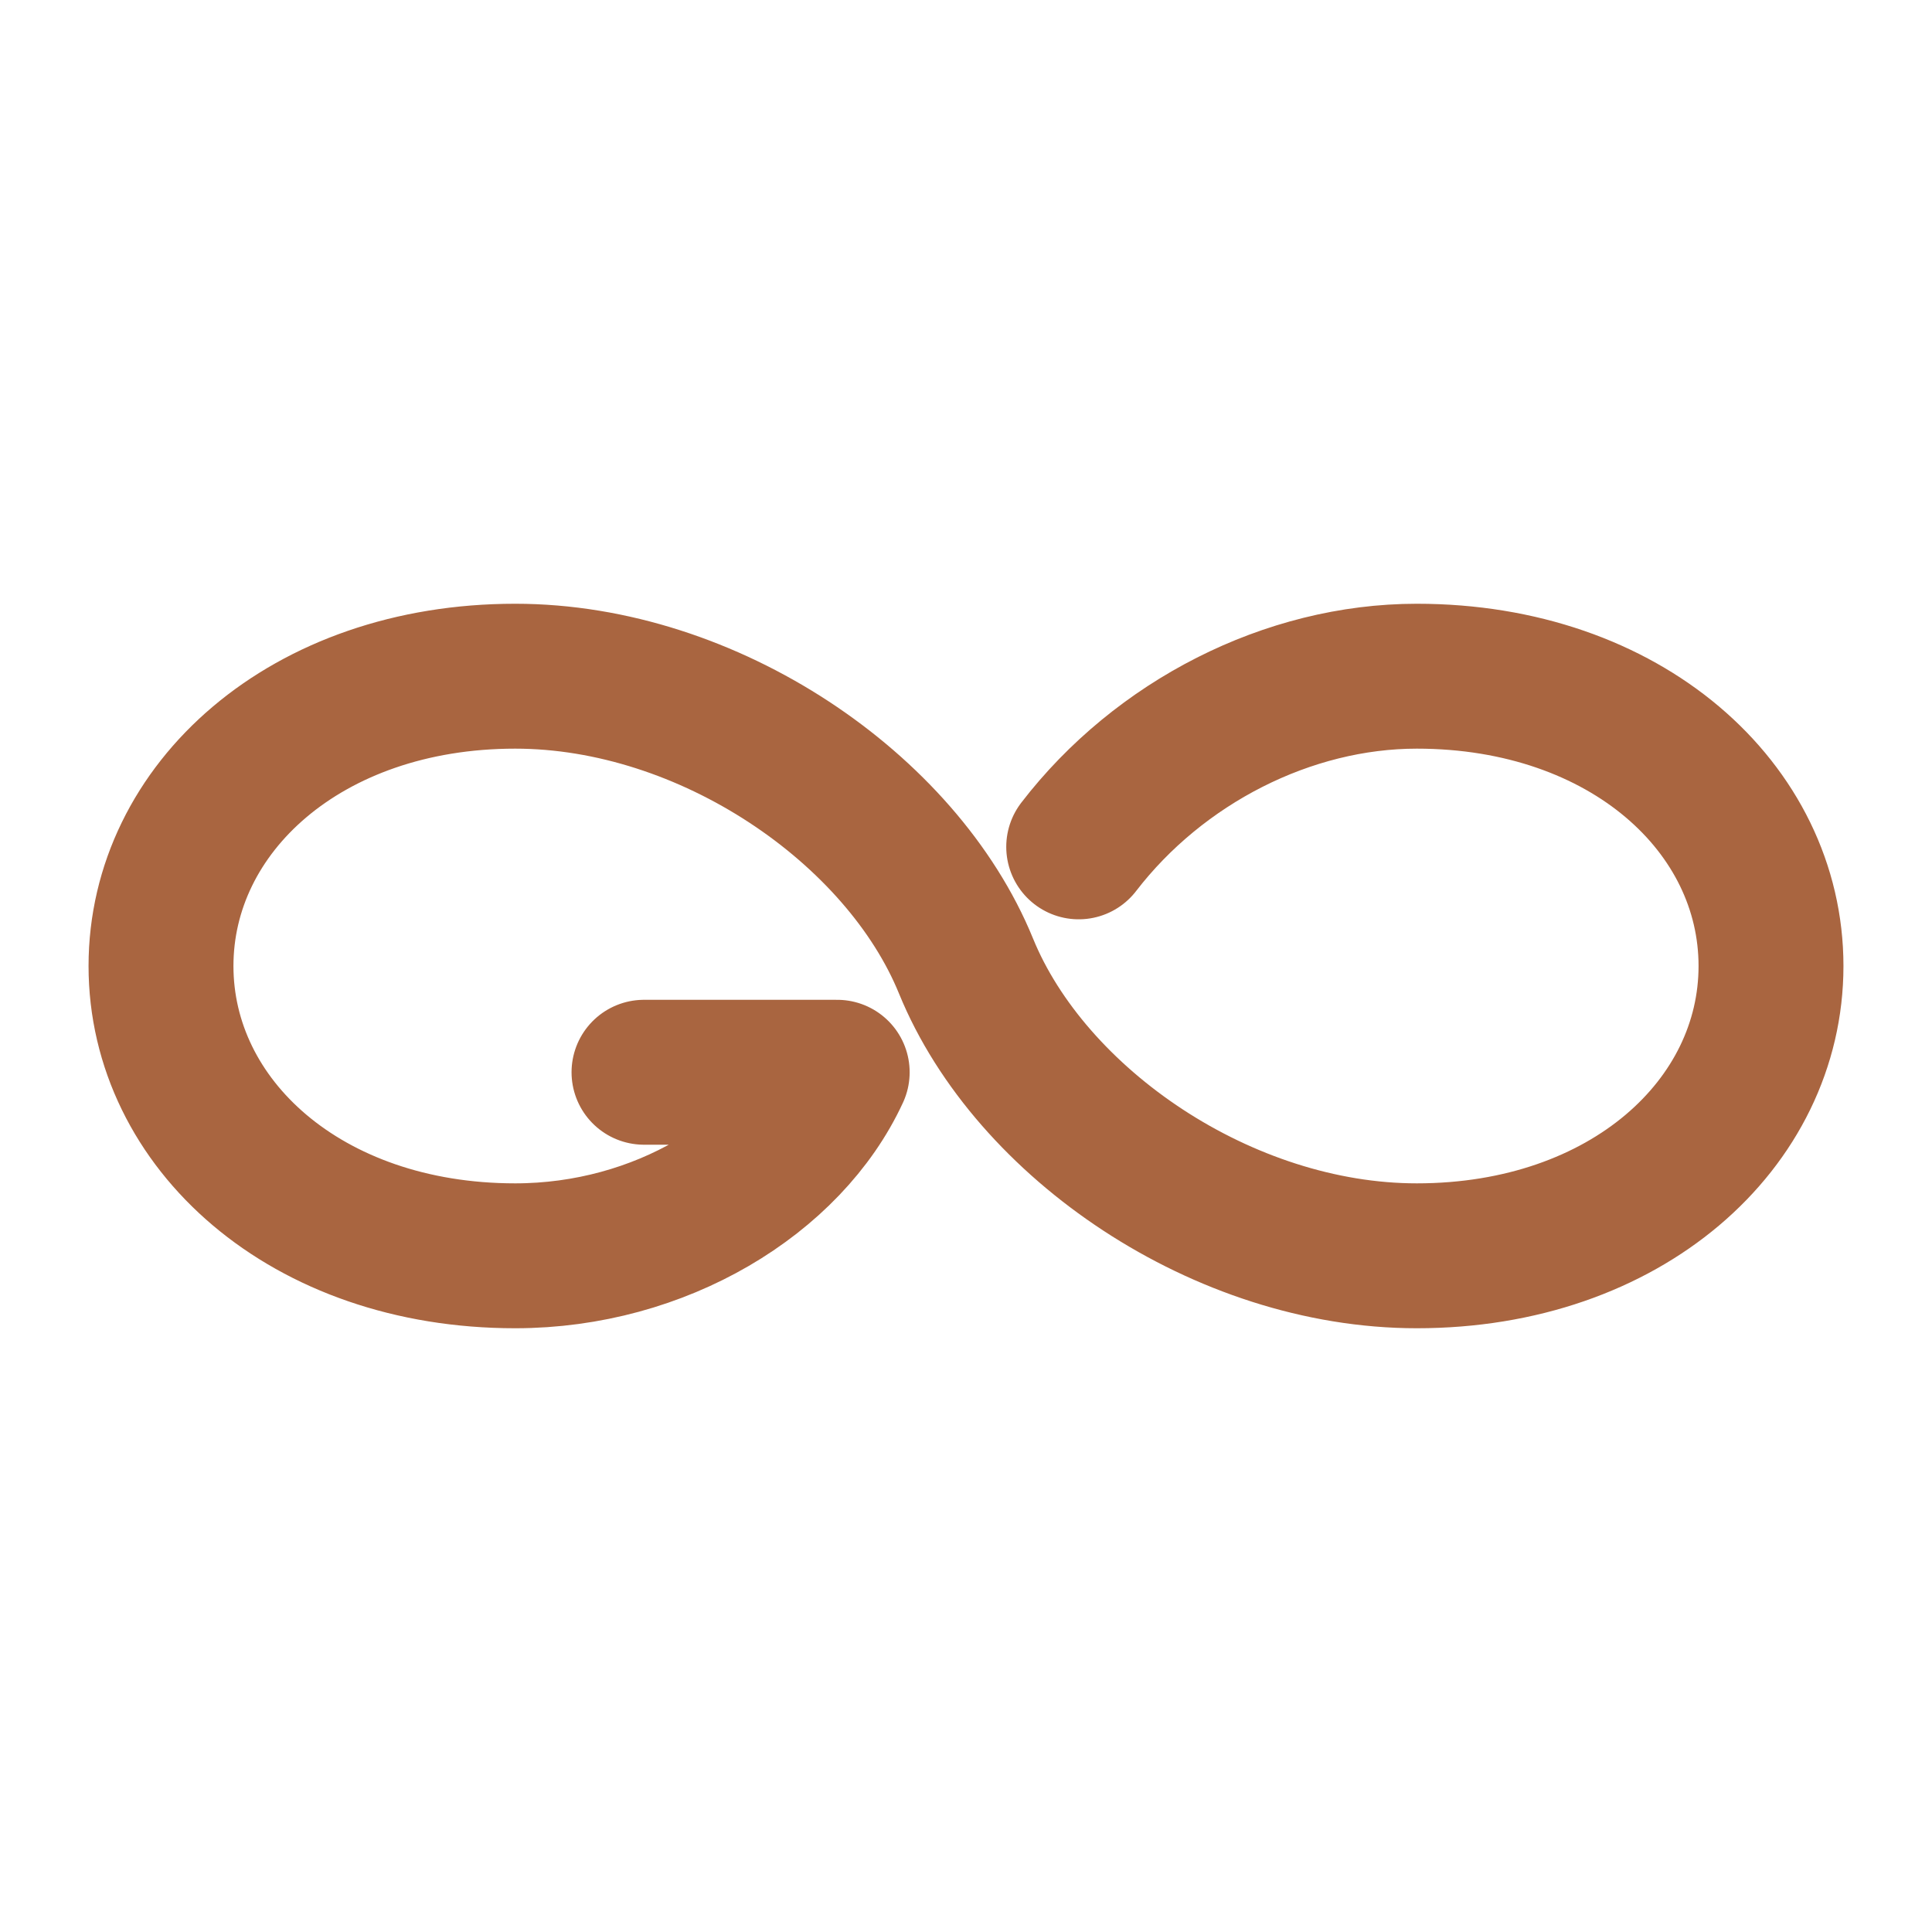
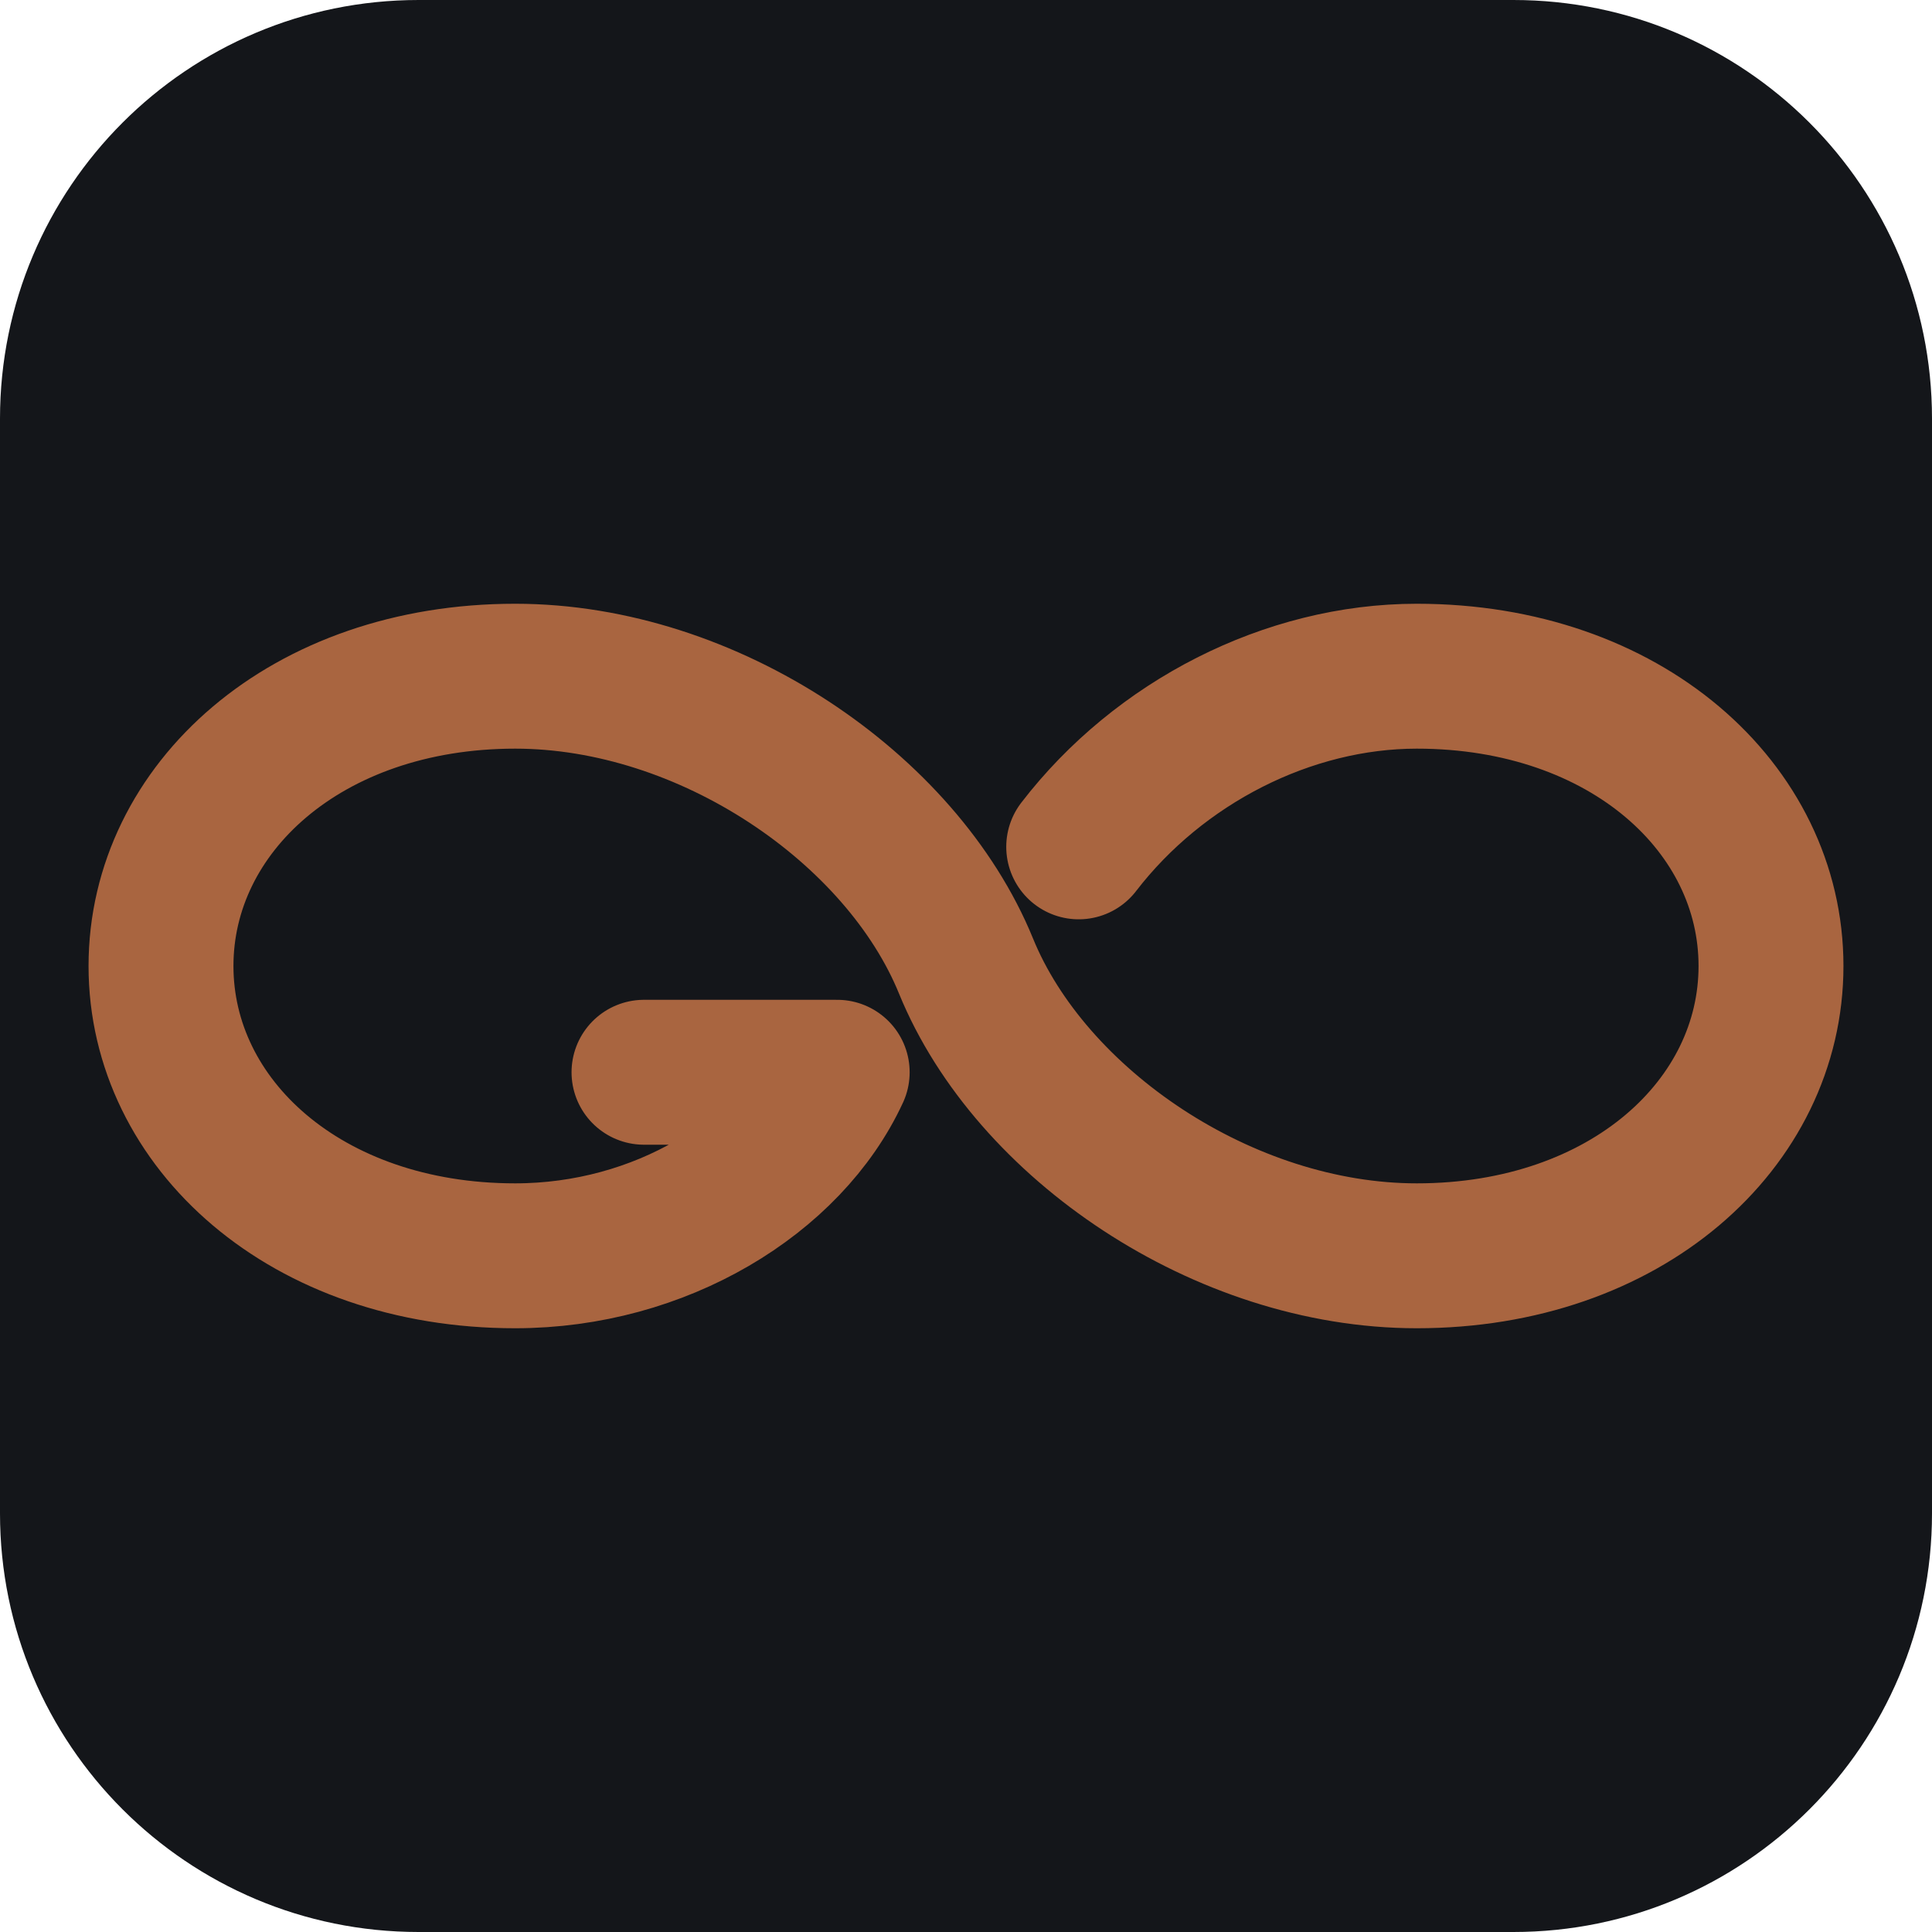
- <svg xmlns="http://www.w3.org/2000/svg" viewBox="0 0 120 120" role="img" aria-label="TGether">
-   <g transform="translate(0,30)" fill="none" stroke="#A96540" stroke-width="9" stroke-linecap="round" stroke-linejoin="round">
-     <path d="M60 30 C56 20.2,44 12,32 12 C19 12,10 20.2,10 30 C10 39.8,19 48,32 48 C41 48,49 43.1,52 36.6 L40 36.6 M60 30 C64 39.8,76 48,88 48 C101 48,110 39.8,110 30 C110 20.2,101 12,88 12 C80 12,72 16.1,67 22.6" />
+ <svg xmlns="http://www.w3.org/2000/svg" viewBox="0 0 120 120">
+   <rect width="120" height="120" rx="26" fill="#14161A" />
+   <g transform="translate(0,30)">
+     <path d="M60 30 C56 20.2,44 12,32 12 C19 12,10 20.2,10 30 C10 39.8,19 48,32 48 C41 48,49 43.1,52 36.6 L40 36.6 M60 30 C64 39.8,76 48,88 48 C101 48,110 39.8,110 30 C110 20.2,101 12,88 12 C80 12,72 16.1,67 22.6" fill="none" stroke="#A96540" stroke-width="9" stroke-linecap="round" stroke-linejoin="round" />
  </g>
</svg>
